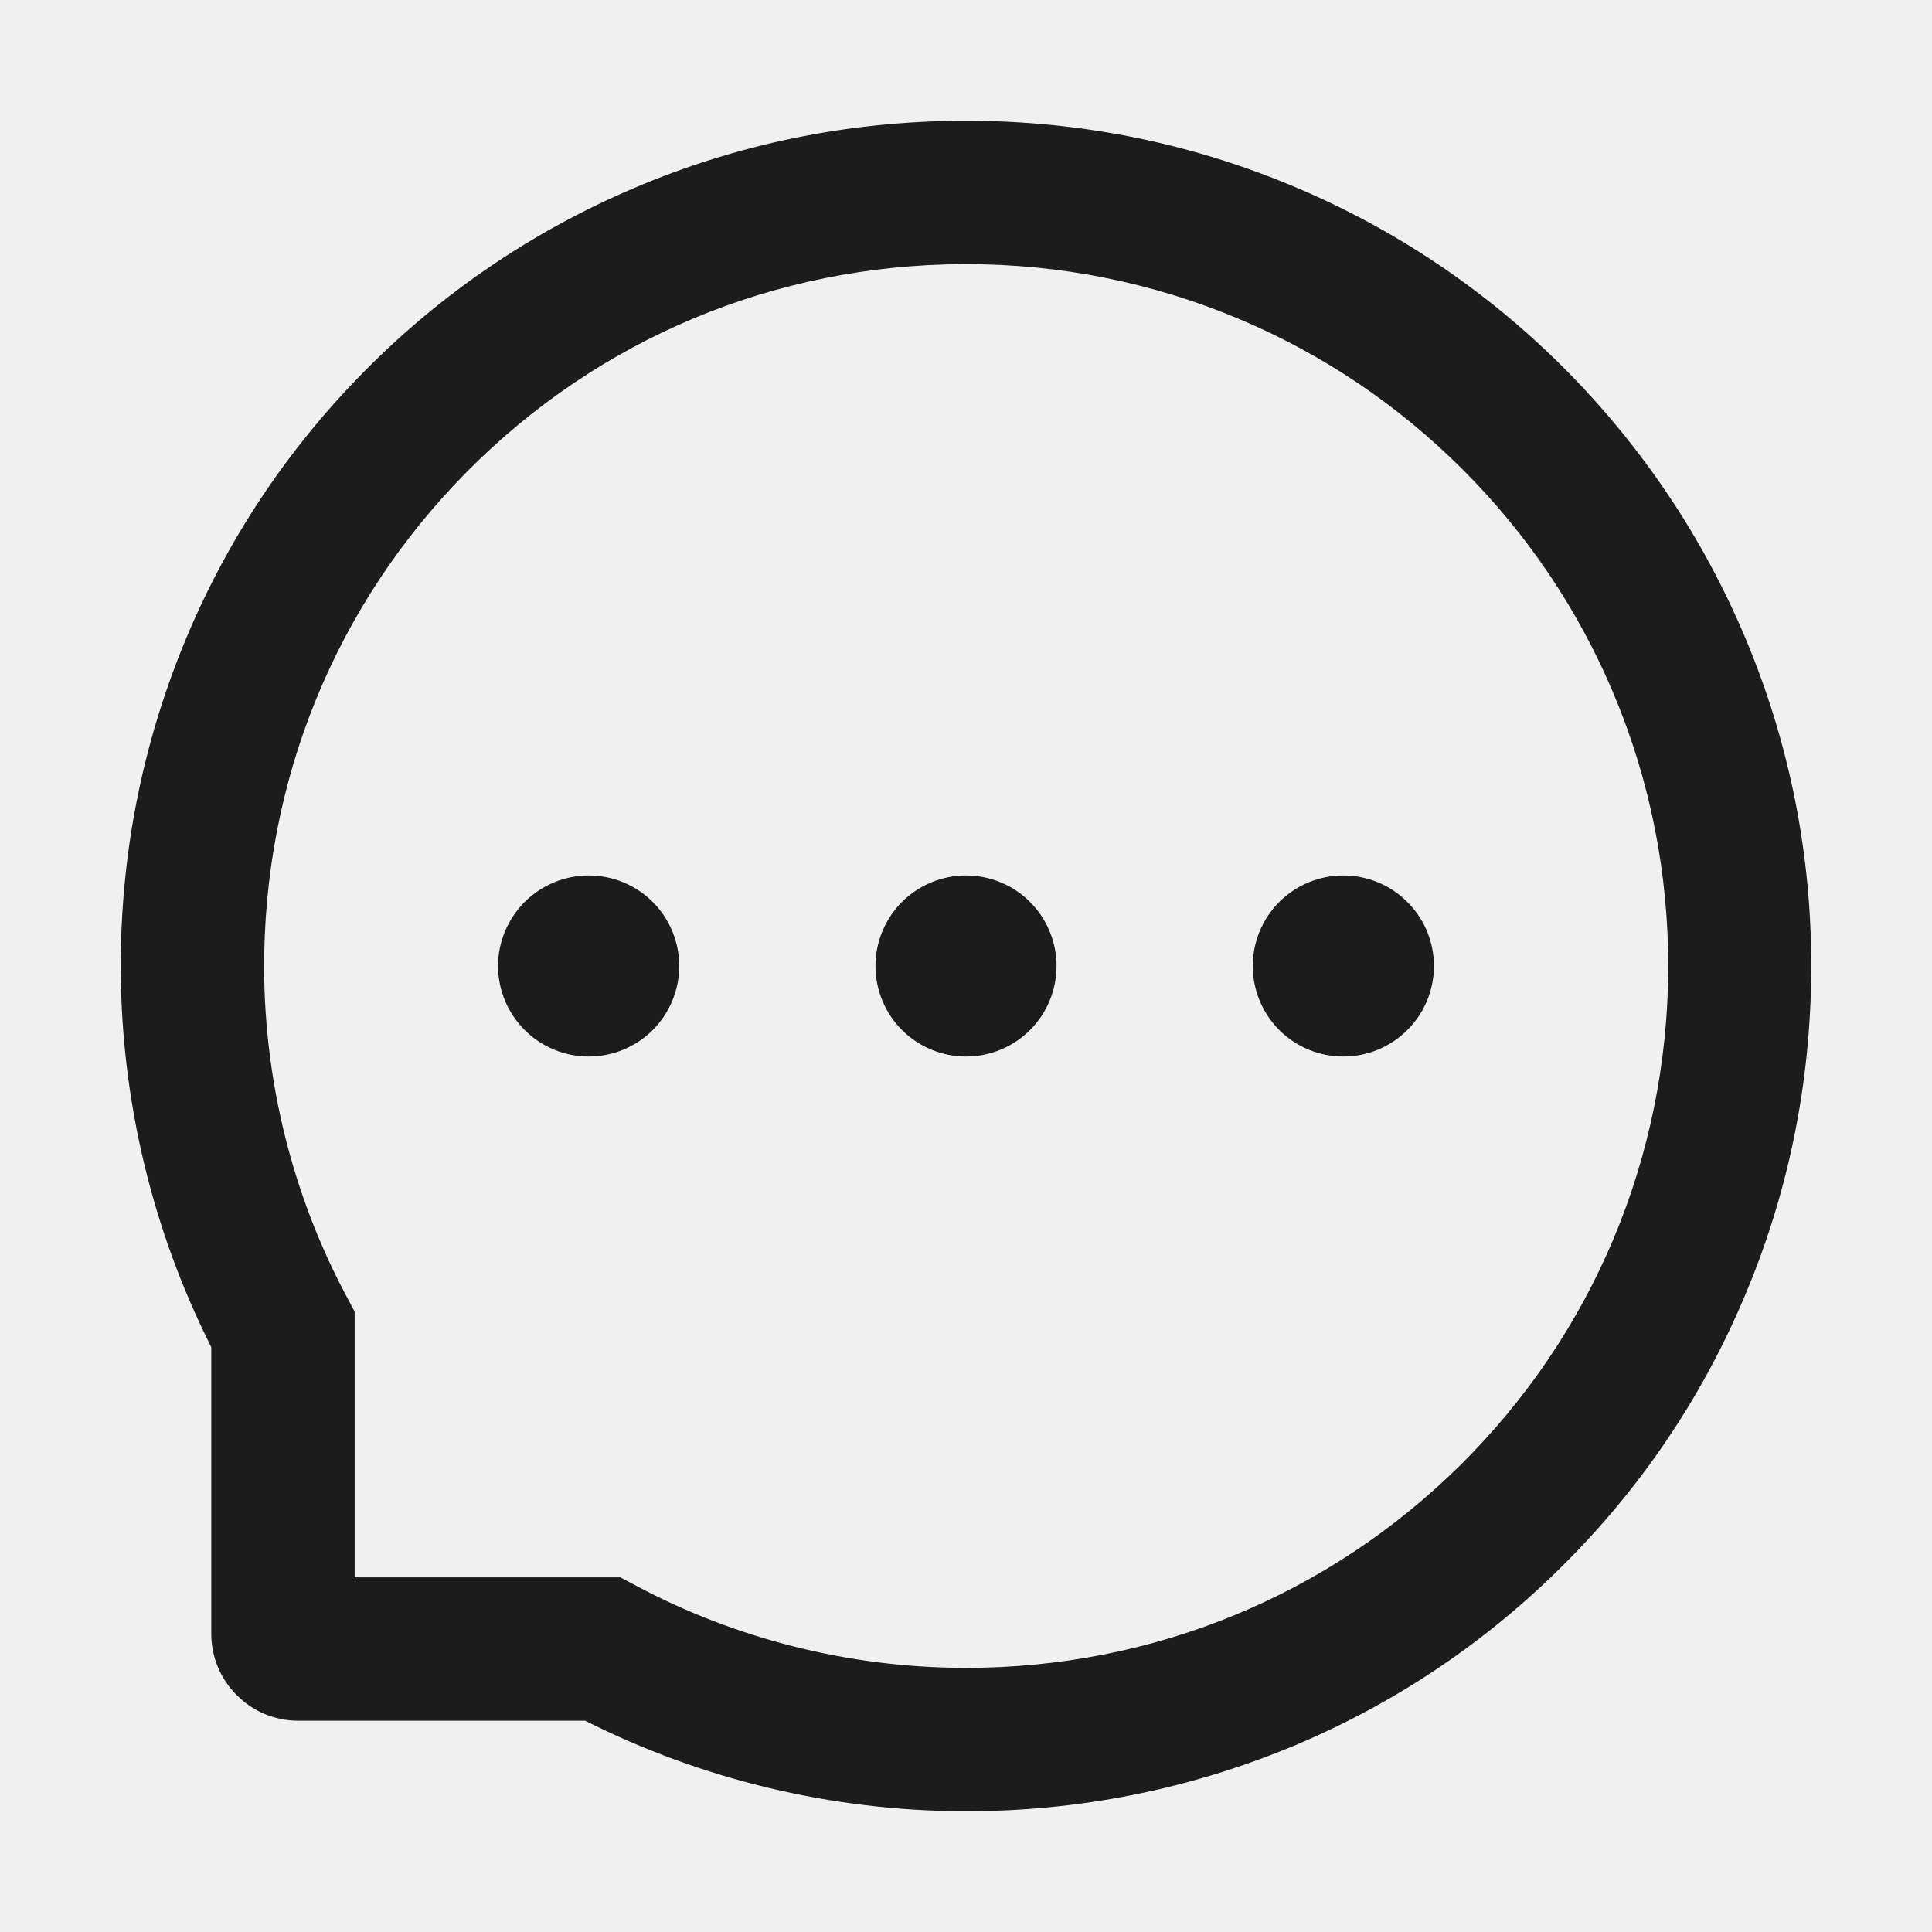
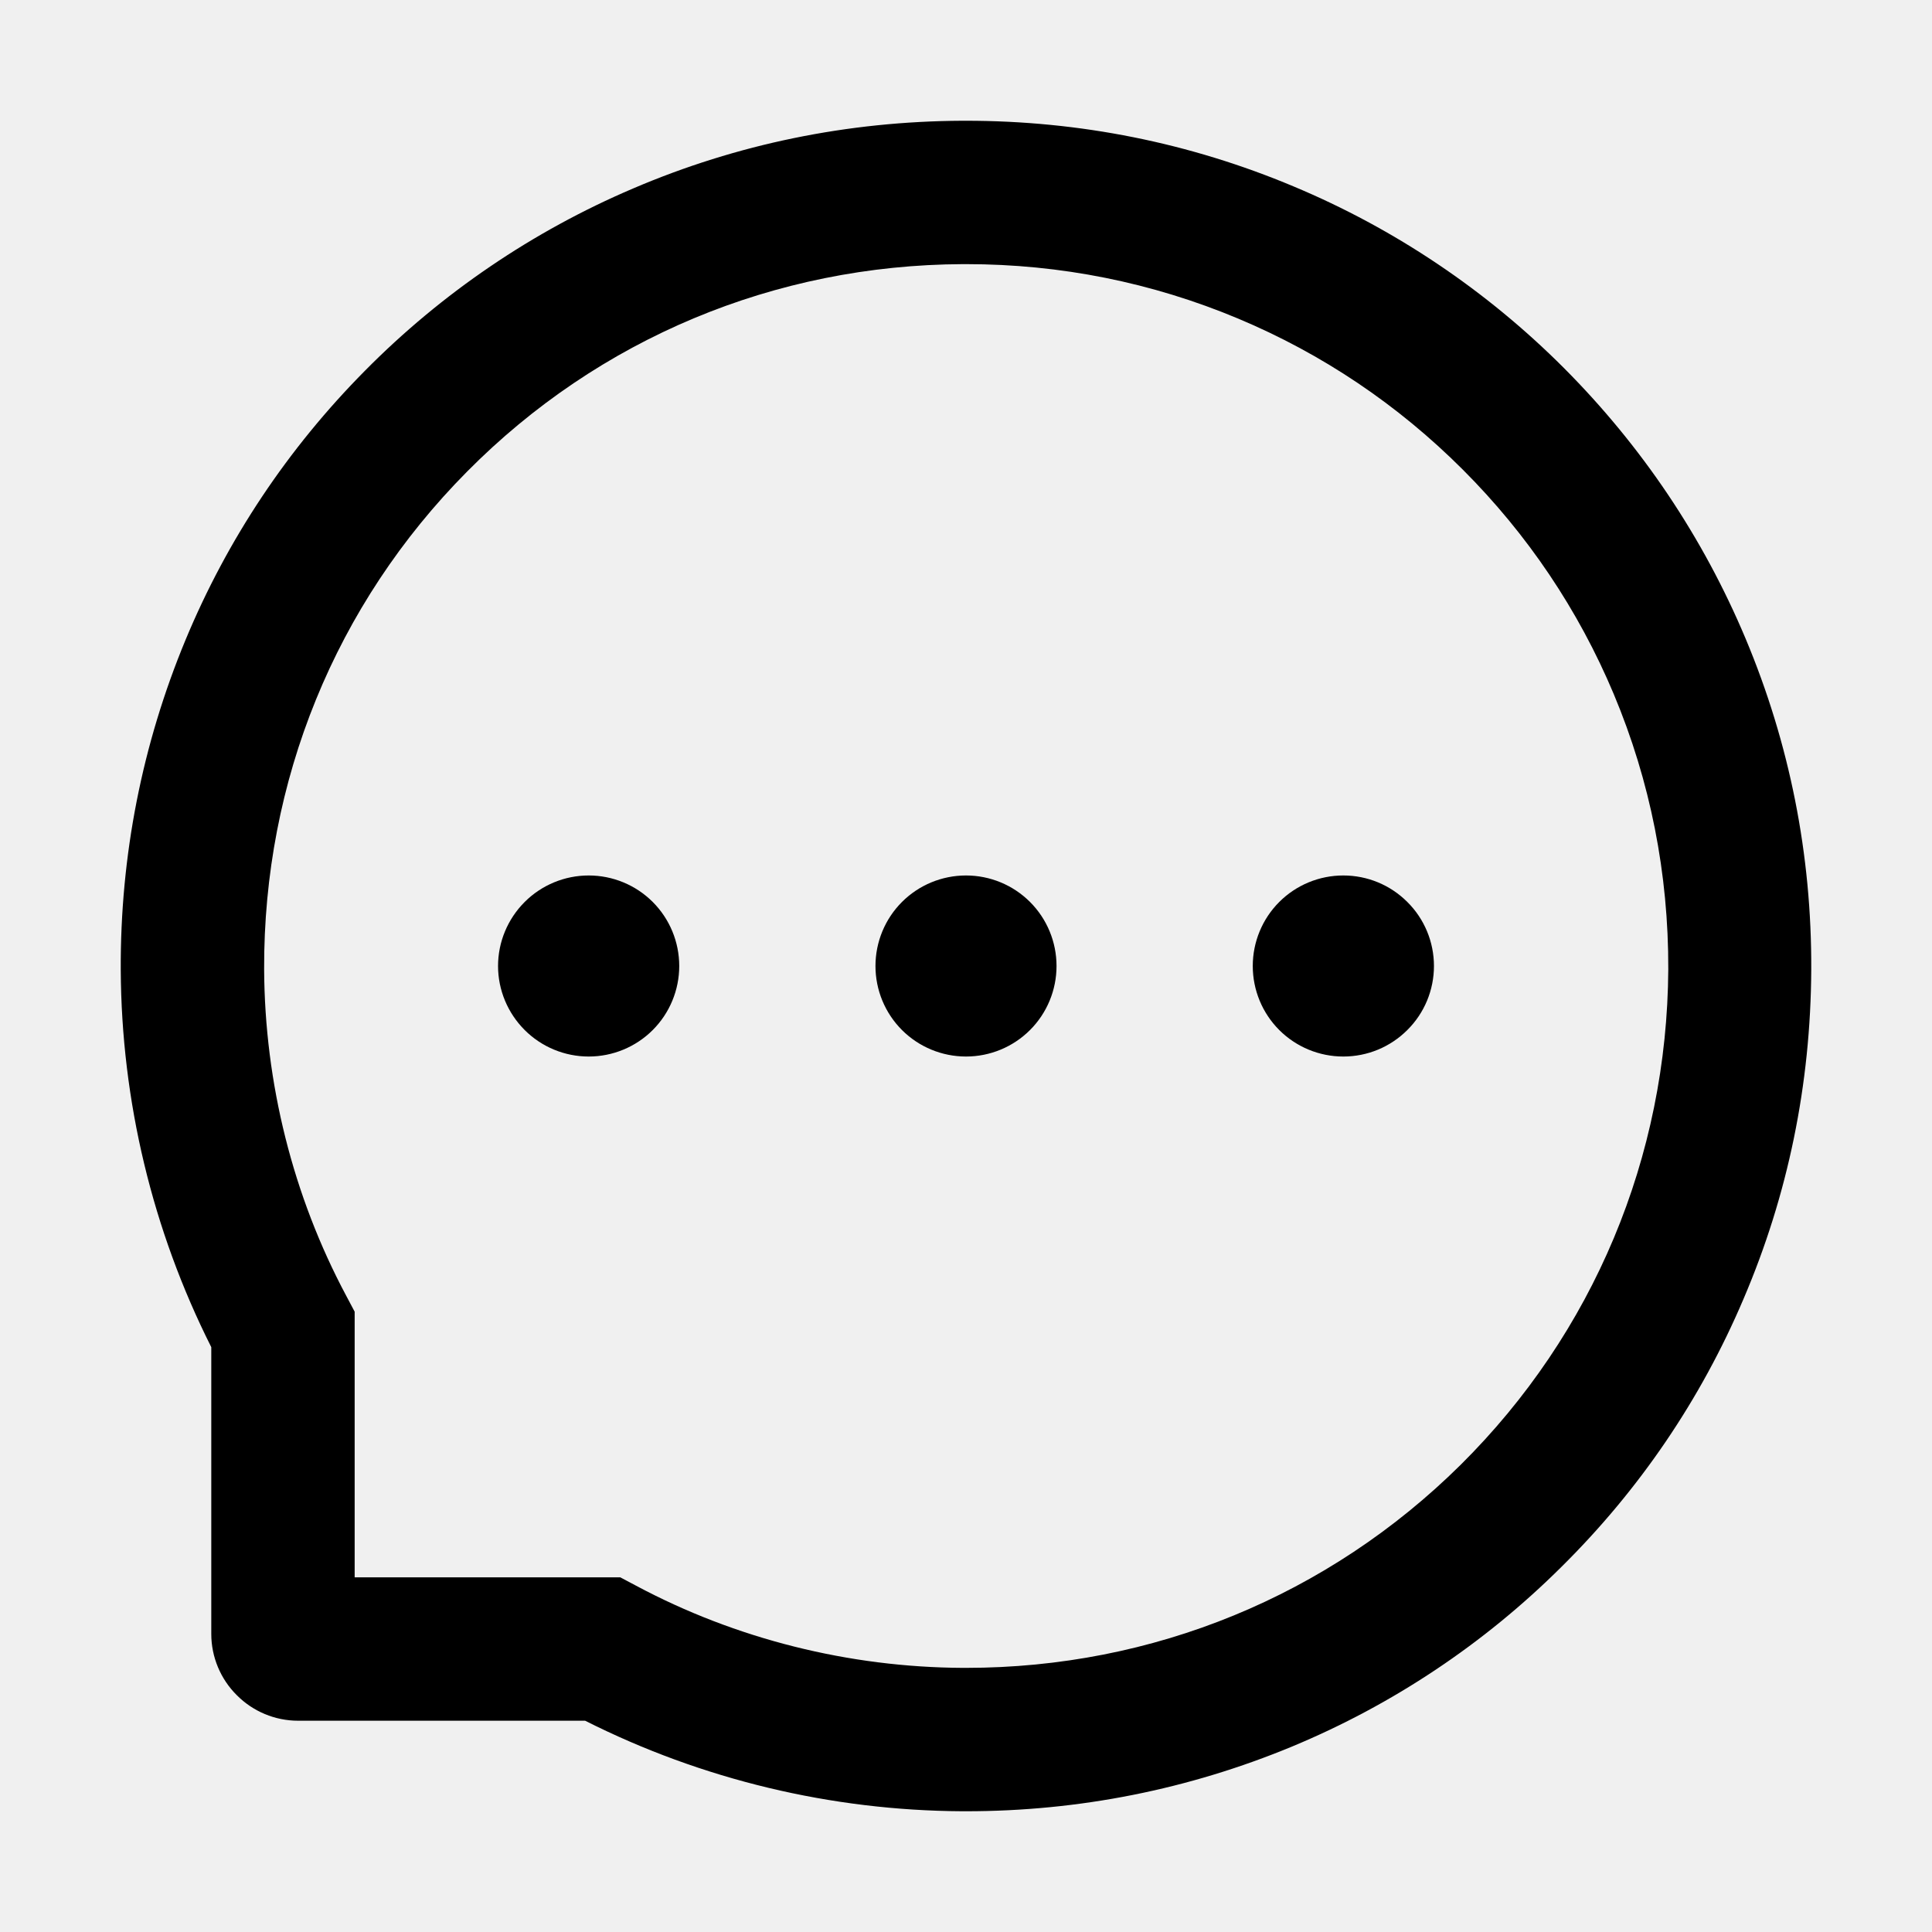
- <svg xmlns="http://www.w3.org/2000/svg" width="14" height="14" viewBox="0 0 14 14" fill="none">
-   <g clip-path="url(#clip0_3008_14428)">
-     <path d="M6.344 7C6.344 7.174 6.413 7.341 6.536 7.464C6.659 7.587 6.826 7.656 7 7.656C7.174 7.656 7.341 7.587 7.464 7.464C7.587 7.341 7.656 7.174 7.656 7C7.656 6.826 7.587 6.659 7.464 6.536C7.341 6.413 7.174 6.344 7 6.344C6.826 6.344 6.659 6.413 6.536 6.536C6.413 6.659 6.344 6.826 6.344 7ZM9.078 7C9.078 7.174 9.147 7.341 9.27 7.464C9.393 7.587 9.56 7.656 9.734 7.656C9.909 7.656 10.075 7.587 10.198 7.464C10.322 7.341 10.391 7.174 10.391 7C10.391 6.826 10.322 6.659 10.198 6.536C10.075 6.413 9.909 6.344 9.734 6.344C9.56 6.344 9.393 6.413 9.27 6.536C9.147 6.659 9.078 6.826 9.078 7ZM3.609 7C3.609 7.174 3.679 7.341 3.802 7.464C3.925 7.587 4.092 7.656 4.266 7.656C4.44 7.656 4.607 7.587 4.73 7.464C4.853 7.341 4.922 7.174 4.922 7C4.922 6.826 4.853 6.659 4.73 6.536C4.607 6.413 4.44 6.344 4.266 6.344C4.092 6.344 3.925 6.413 3.802 6.536C3.679 6.659 3.609 6.826 3.609 7ZM12.649 4.627C12.34 3.892 11.897 3.233 11.333 2.667C10.772 2.105 10.106 1.657 9.374 1.351C8.622 1.035 7.823 0.875 7 0.875H6.973C6.144 0.879 5.342 1.043 4.587 1.366C3.86 1.676 3.201 2.124 2.646 2.685C2.086 3.25 1.648 3.906 1.344 4.638C1.03 5.395 0.871 6.2 0.875 7.029C0.88 7.978 1.104 8.914 1.531 9.762V11.84C1.531 12.007 1.598 12.167 1.716 12.284C1.833 12.402 1.993 12.469 2.16 12.469H4.24C5.088 12.896 6.023 13.12 6.973 13.125H7.001C7.82 13.125 8.615 12.966 9.363 12.656C10.092 12.353 10.755 11.911 11.315 11.354C11.88 10.795 12.324 10.142 12.634 9.413C12.957 8.658 13.121 7.856 13.125 7.027C13.129 6.195 12.968 5.387 12.649 4.627ZM10.584 10.615C9.625 11.564 8.354 12.086 7 12.086H6.977C6.152 12.082 5.333 11.877 4.61 11.491L4.495 11.43H2.57V9.505L2.509 9.39C2.123 8.667 1.918 7.848 1.914 7.023C1.909 5.66 2.43 4.38 3.385 3.417C4.34 2.453 5.615 1.92 6.978 1.914H7.001C7.685 1.914 8.348 2.047 8.973 2.309C9.583 2.565 10.13 2.933 10.6 3.403C11.069 3.872 11.438 4.42 11.694 5.03C11.959 5.662 12.091 6.331 12.089 7.023C12.081 8.385 11.546 9.661 10.584 10.615Z" fill="black" fill-opacity="0.88" />
-   </g>
-   <defs>
-     <clipPath id="clip0_3008_14428">
-       <rect width="14" height="14" fill="white" />
-     </clipPath>
-   </defs>
+ <svg xmlns="http://www.w3.org/2000/svg" viewBox="0 0 14 14">
+   <path d="M6.344 7C6.344 7.174 6.413 7.341 6.536 7.464C6.659 7.587 6.826 7.656 7 7.656C7.174 7.656 7.341 7.587 7.464 7.464C7.587 7.341 7.656 7.174 7.656 7C7.656 6.826 7.587 6.659 7.464 6.536C7.341 6.413 7.174 6.344 7 6.344C6.826 6.344 6.659 6.413 6.536 6.536C6.413 6.659 6.344 6.826 6.344 7ZM9.078 7C9.078 7.174 9.147 7.341 9.27 7.464C9.393 7.587 9.56 7.656 9.734 7.656C9.909 7.656 10.075 7.587 10.198 7.464C10.322 7.341 10.391 7.174 10.391 7C10.391 6.826 10.322 6.659 10.198 6.536C10.075 6.413 9.909 6.344 9.734 6.344C9.56 6.344 9.393 6.413 9.27 6.536C9.147 6.659 9.078 6.826 9.078 7ZM3.609 7C3.609 7.174 3.679 7.341 3.802 7.464C3.925 7.587 4.092 7.656 4.266 7.656C4.44 7.656 4.607 7.587 4.73 7.464C4.853 7.341 4.922 7.174 4.922 7C4.922 6.826 4.853 6.659 4.73 6.536C4.607 6.413 4.44 6.344 4.266 6.344C4.092 6.344 3.925 6.413 3.802 6.536C3.679 6.659 3.609 6.826 3.609 7ZM12.649 4.627C12.34 3.892 11.897 3.233 11.333 2.667C10.772 2.105 10.106 1.657 9.374 1.351C8.622 1.035 7.823 0.875 7 0.875H6.973C6.144 0.879 5.342 1.043 4.587 1.366C3.86 1.676 3.201 2.124 2.646 2.685C2.086 3.25 1.648 3.906 1.344 4.638C1.03 5.395 0.871 6.2 0.875 7.029C0.88 7.978 1.104 8.914 1.531 9.762V11.84C1.531 12.007 1.598 12.167 1.716 12.284C1.833 12.402 1.993 12.469 2.16 12.469H4.24C5.088 12.896 6.023 13.12 6.973 13.125H7.001C7.82 13.125 8.615 12.966 9.363 12.656C10.092 12.353 10.755 11.911 11.315 11.354C11.88 10.795 12.324 10.142 12.634 9.413C12.957 8.658 13.121 7.856 13.125 7.027C13.129 6.195 12.968 5.387 12.649 4.627ZM10.584 10.615C9.625 11.564 8.354 12.086 7 12.086H6.977C6.152 12.082 5.333 11.877 4.61 11.491L4.495 11.43H2.57V9.505L2.509 9.39C2.123 8.667 1.918 7.848 1.914 7.023C1.909 5.66 2.43 4.38 3.385 3.417C4.34 2.453 5.615 1.92 6.978 1.914H7.001C7.685 1.914 8.348 2.047 8.973 2.309C9.583 2.565 10.13 2.933 10.6 3.403C11.069 3.872 11.438 4.42 11.694 5.03C11.959 5.662 12.091 6.331 12.089 7.023C12.081 8.385 11.546 9.661 10.584 10.615Z" />
</svg>
